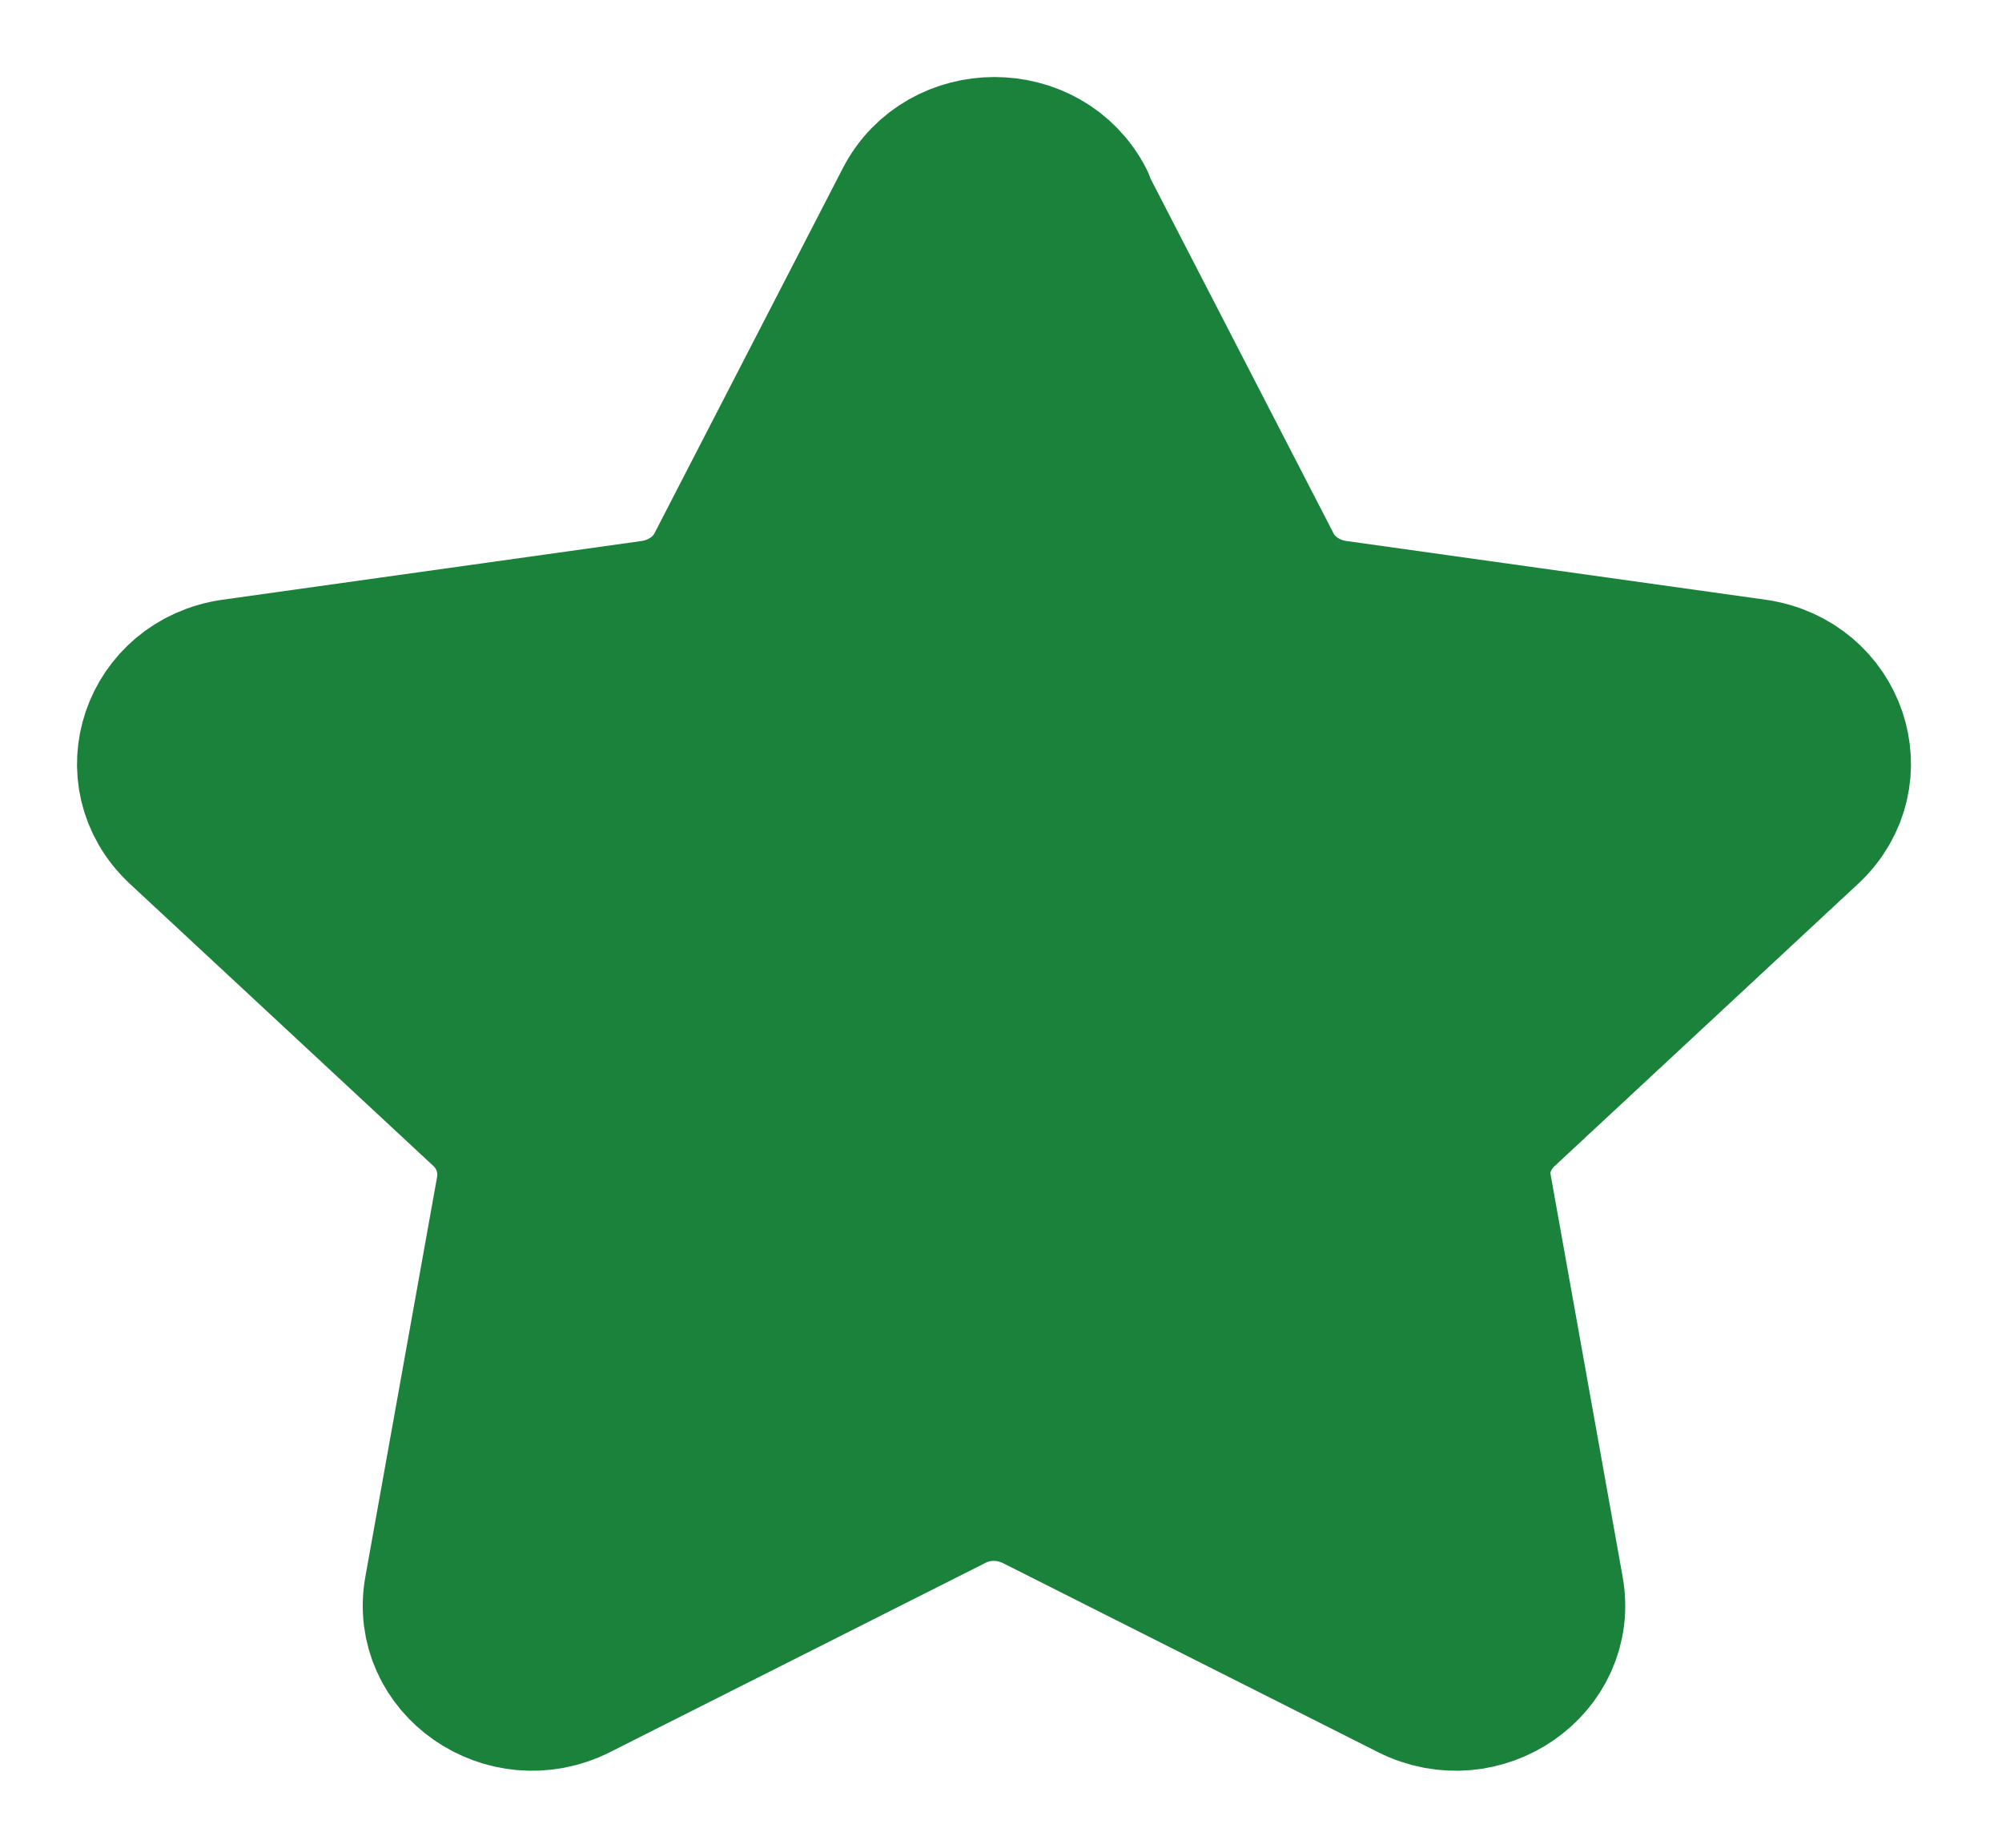
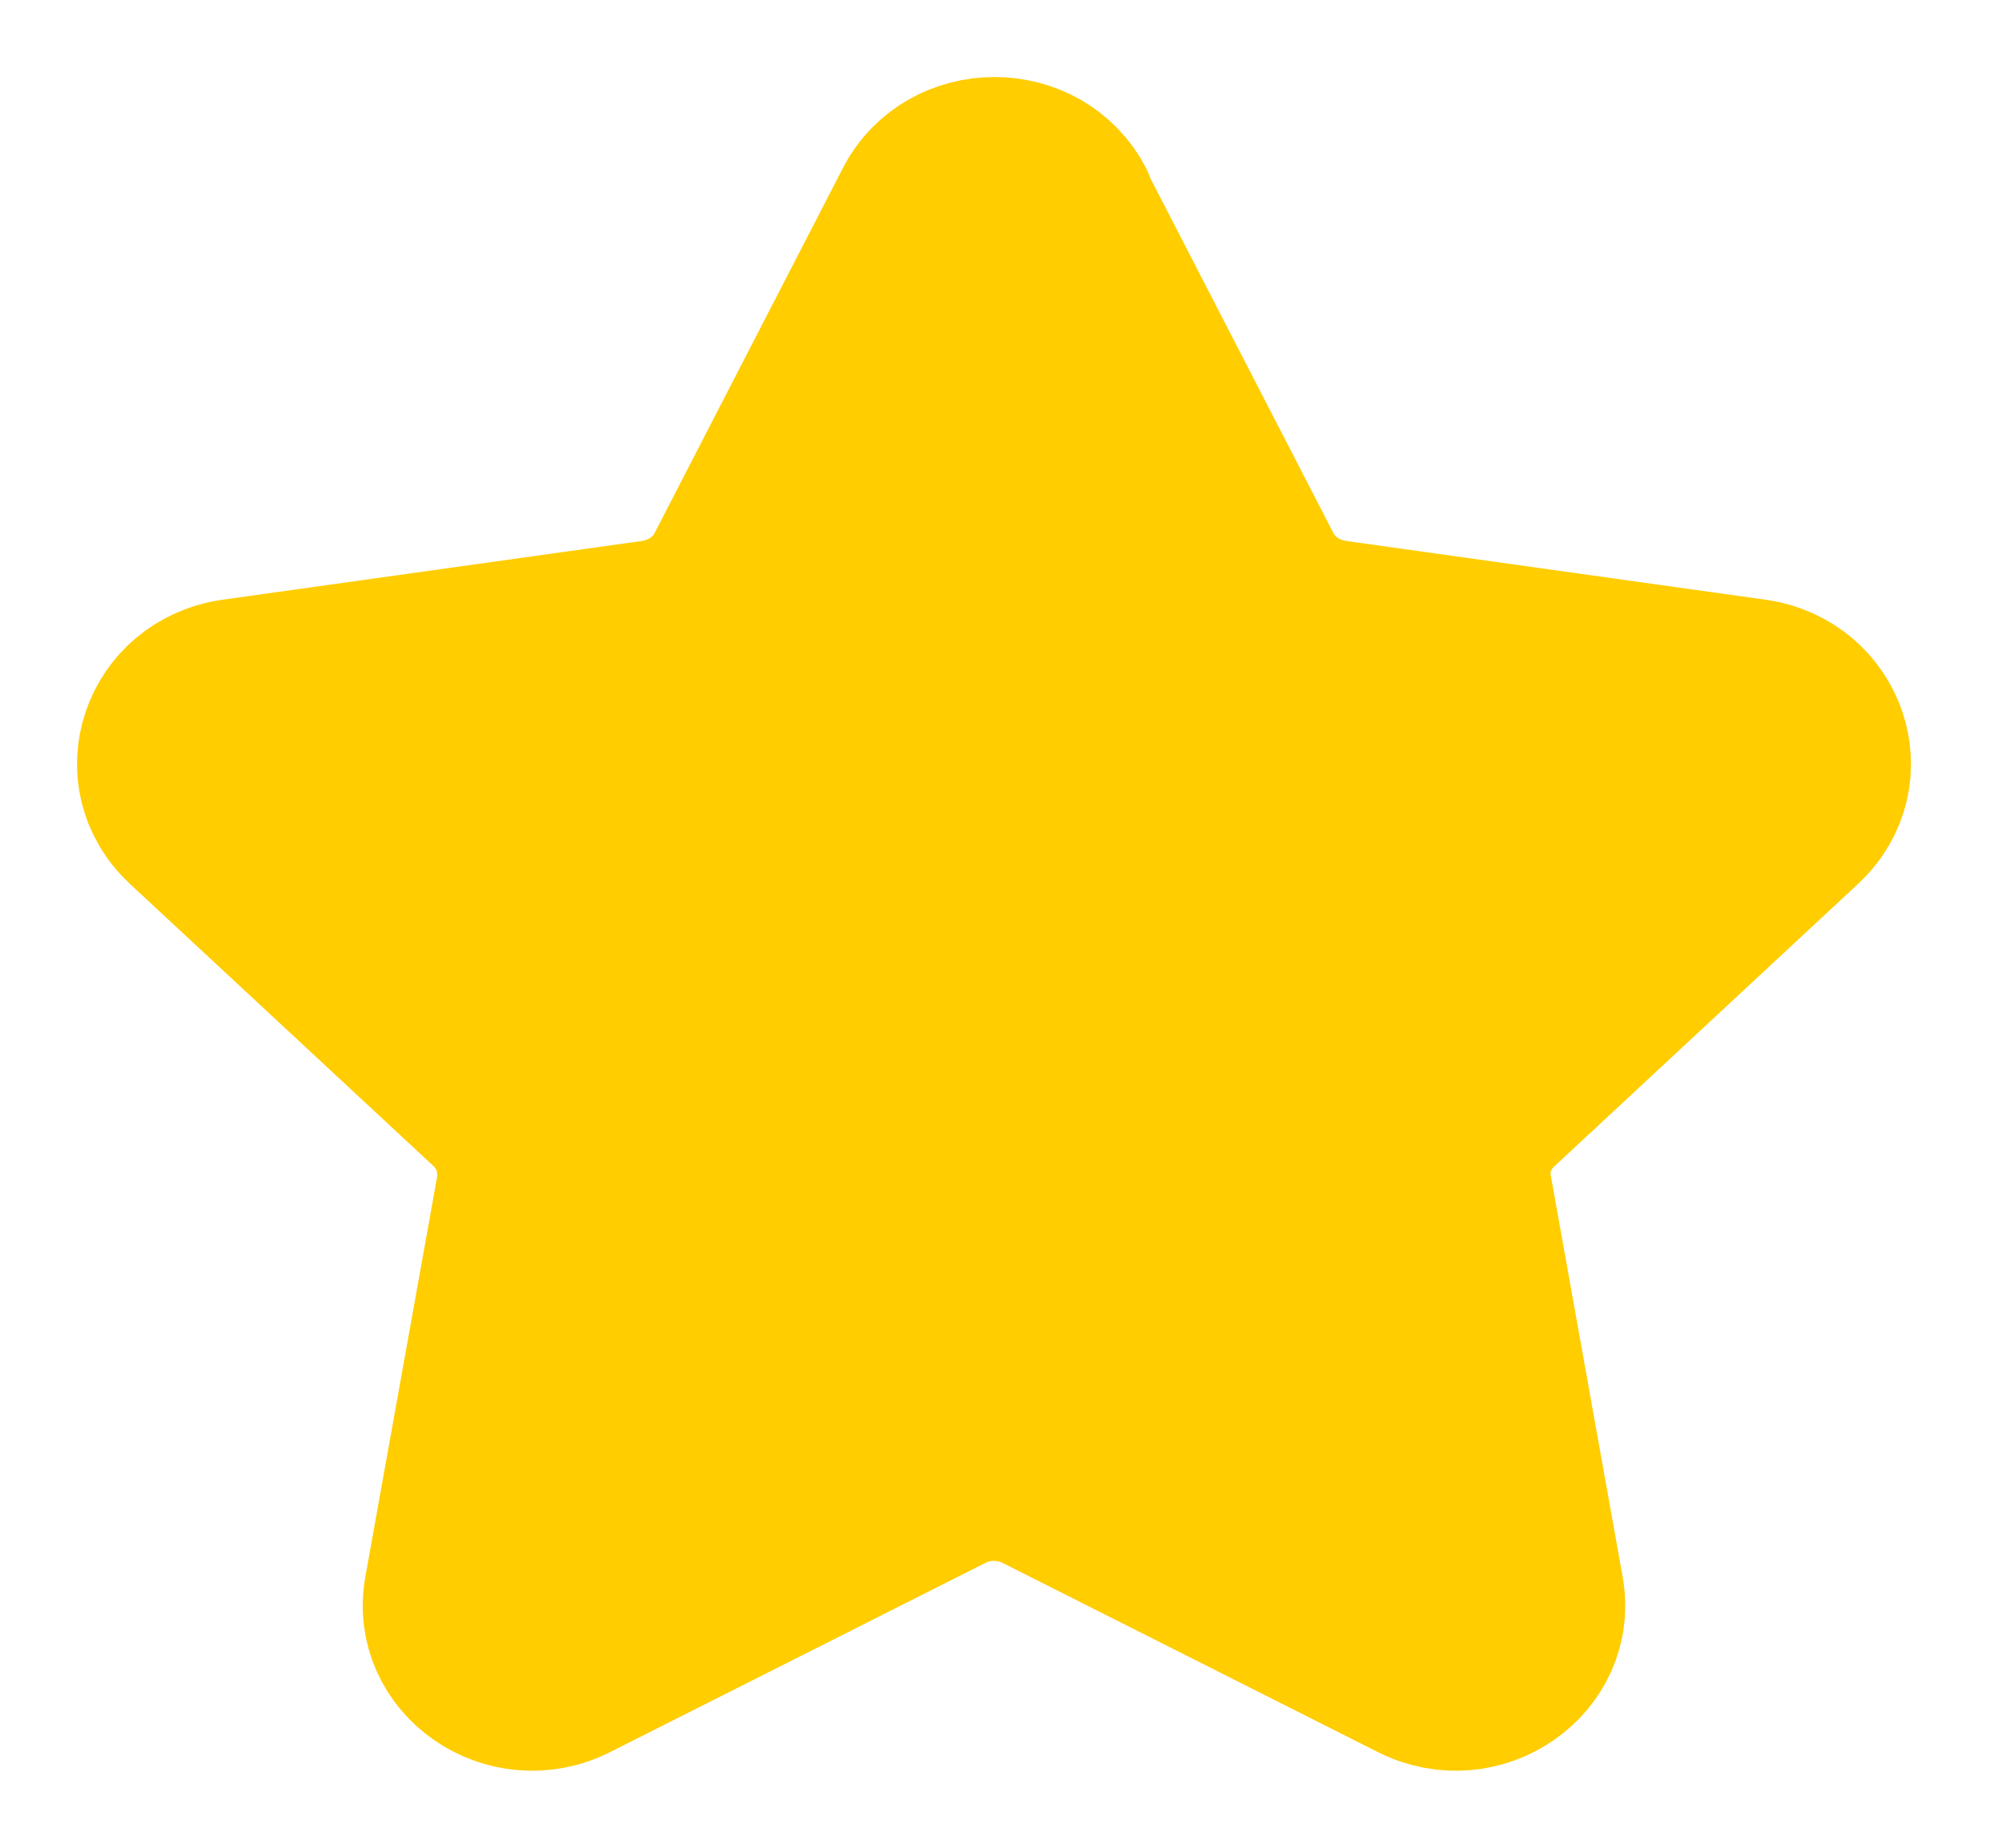
<svg xmlns="http://www.w3.org/2000/svg" width="13" height="12" viewBox="0 0 13 12" fill="none">
-   <path d="M6.992 1.322L8.214 3.691C8.3 3.861 8.472 3.979 8.669 4.008L11.396 4.39C11.887 4.461 12.083 5.037 11.727 5.372L9.75 7.211C9.608 7.346 9.541 7.535 9.578 7.723L10.044 10.326C10.13 10.797 9.614 11.155 9.172 10.932L6.734 9.703C6.556 9.615 6.347 9.615 6.175 9.703L3.737 10.932C3.295 11.155 2.779 10.797 2.865 10.326L3.332 7.723C3.362 7.535 3.301 7.346 3.16 7.211L1.182 5.372C0.826 5.037 1.022 4.461 1.514 4.39L4.24 4.008C4.437 3.979 4.609 3.861 4.695 3.691L5.917 1.322C6.138 0.893 6.777 0.893 6.998 1.322H6.992Z" fill="#1A823B" stroke="#1A823B" stroke-linecap="round" stroke-linejoin="round" />
+   <path d="M6.992 1.322L8.214 3.691C8.3 3.861 8.472 3.979 8.669 4.008L11.396 4.39C11.887 4.461 12.083 5.037 11.727 5.372L9.75 7.211C9.608 7.346 9.541 7.535 9.578 7.723L10.044 10.326C10.13 10.797 9.614 11.155 9.172 10.932L6.734 9.703C6.556 9.615 6.347 9.615 6.175 9.703L3.737 10.932C3.295 11.155 2.779 10.797 2.865 10.326L3.332 7.723C3.362 7.535 3.301 7.346 3.16 7.211L1.182 5.372C0.826 5.037 1.022 4.461 1.514 4.39L4.24 4.008C4.437 3.979 4.609 3.861 4.695 3.691L5.917 1.322C6.138 0.893 6.777 0.893 6.998 1.322H6.992Z" fill="#FFCD00" stroke="#FFCD00" stroke-linecap="round" stroke-linejoin="round" />
</svg>
